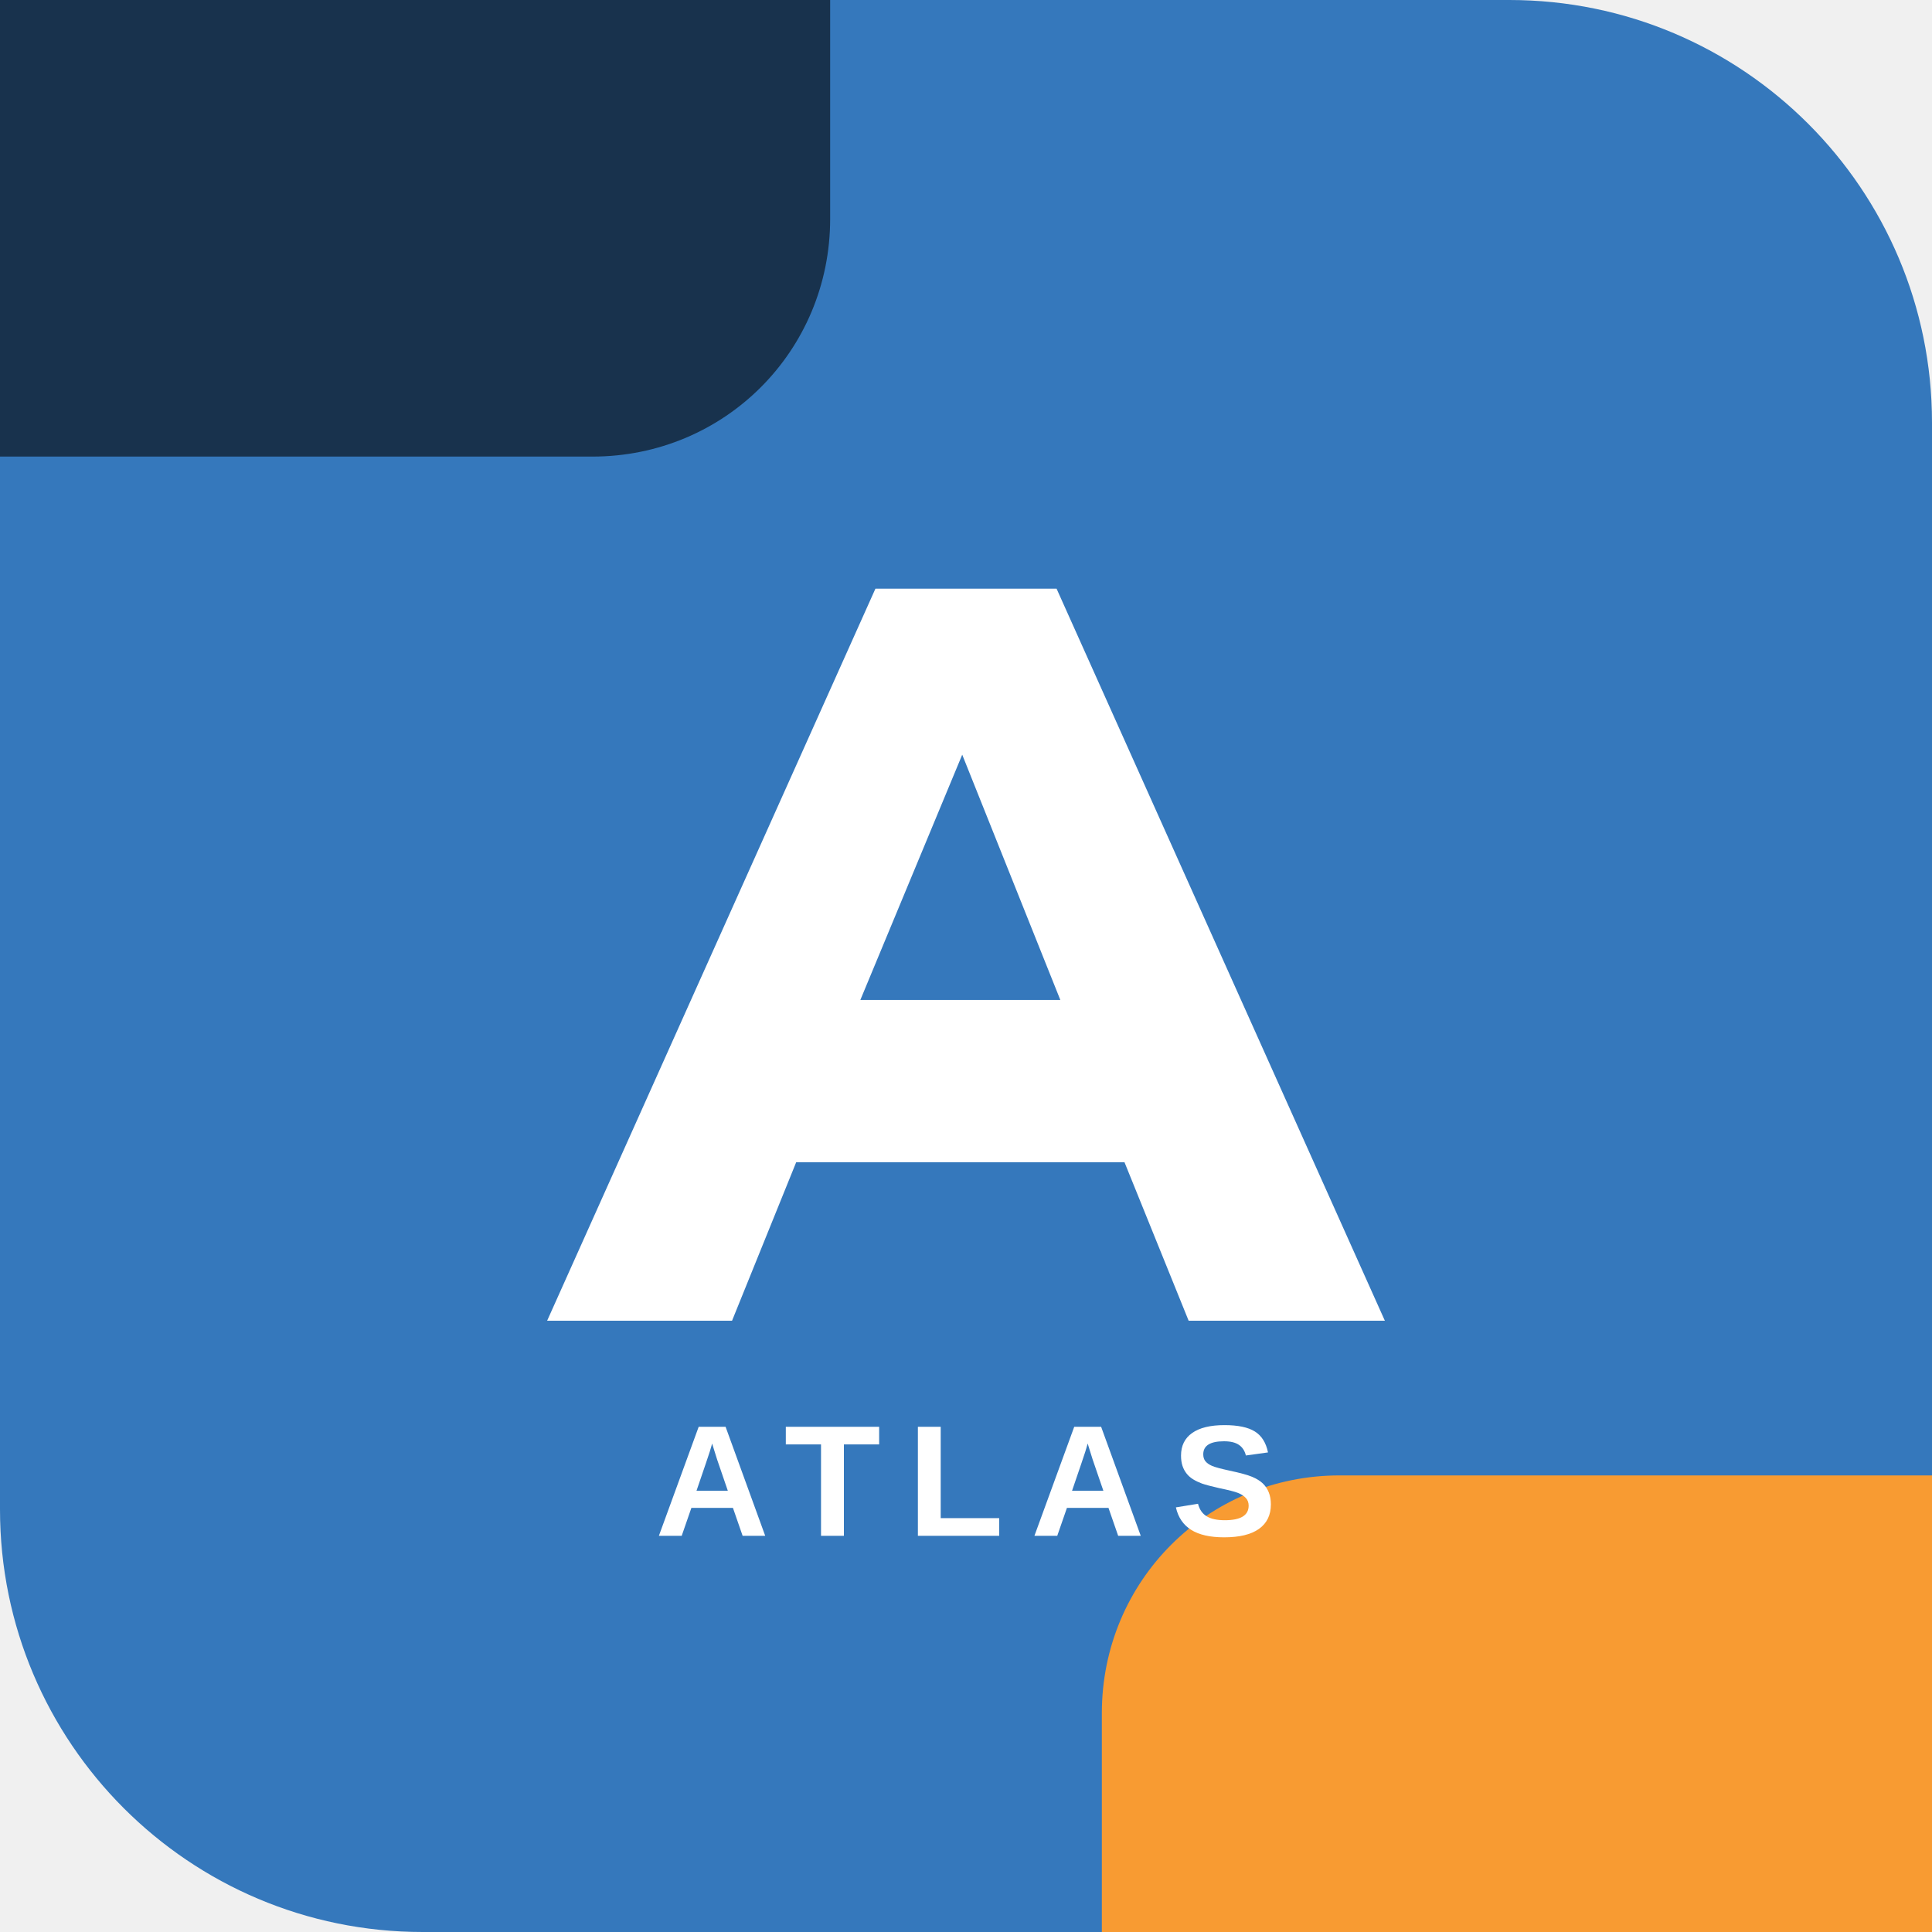
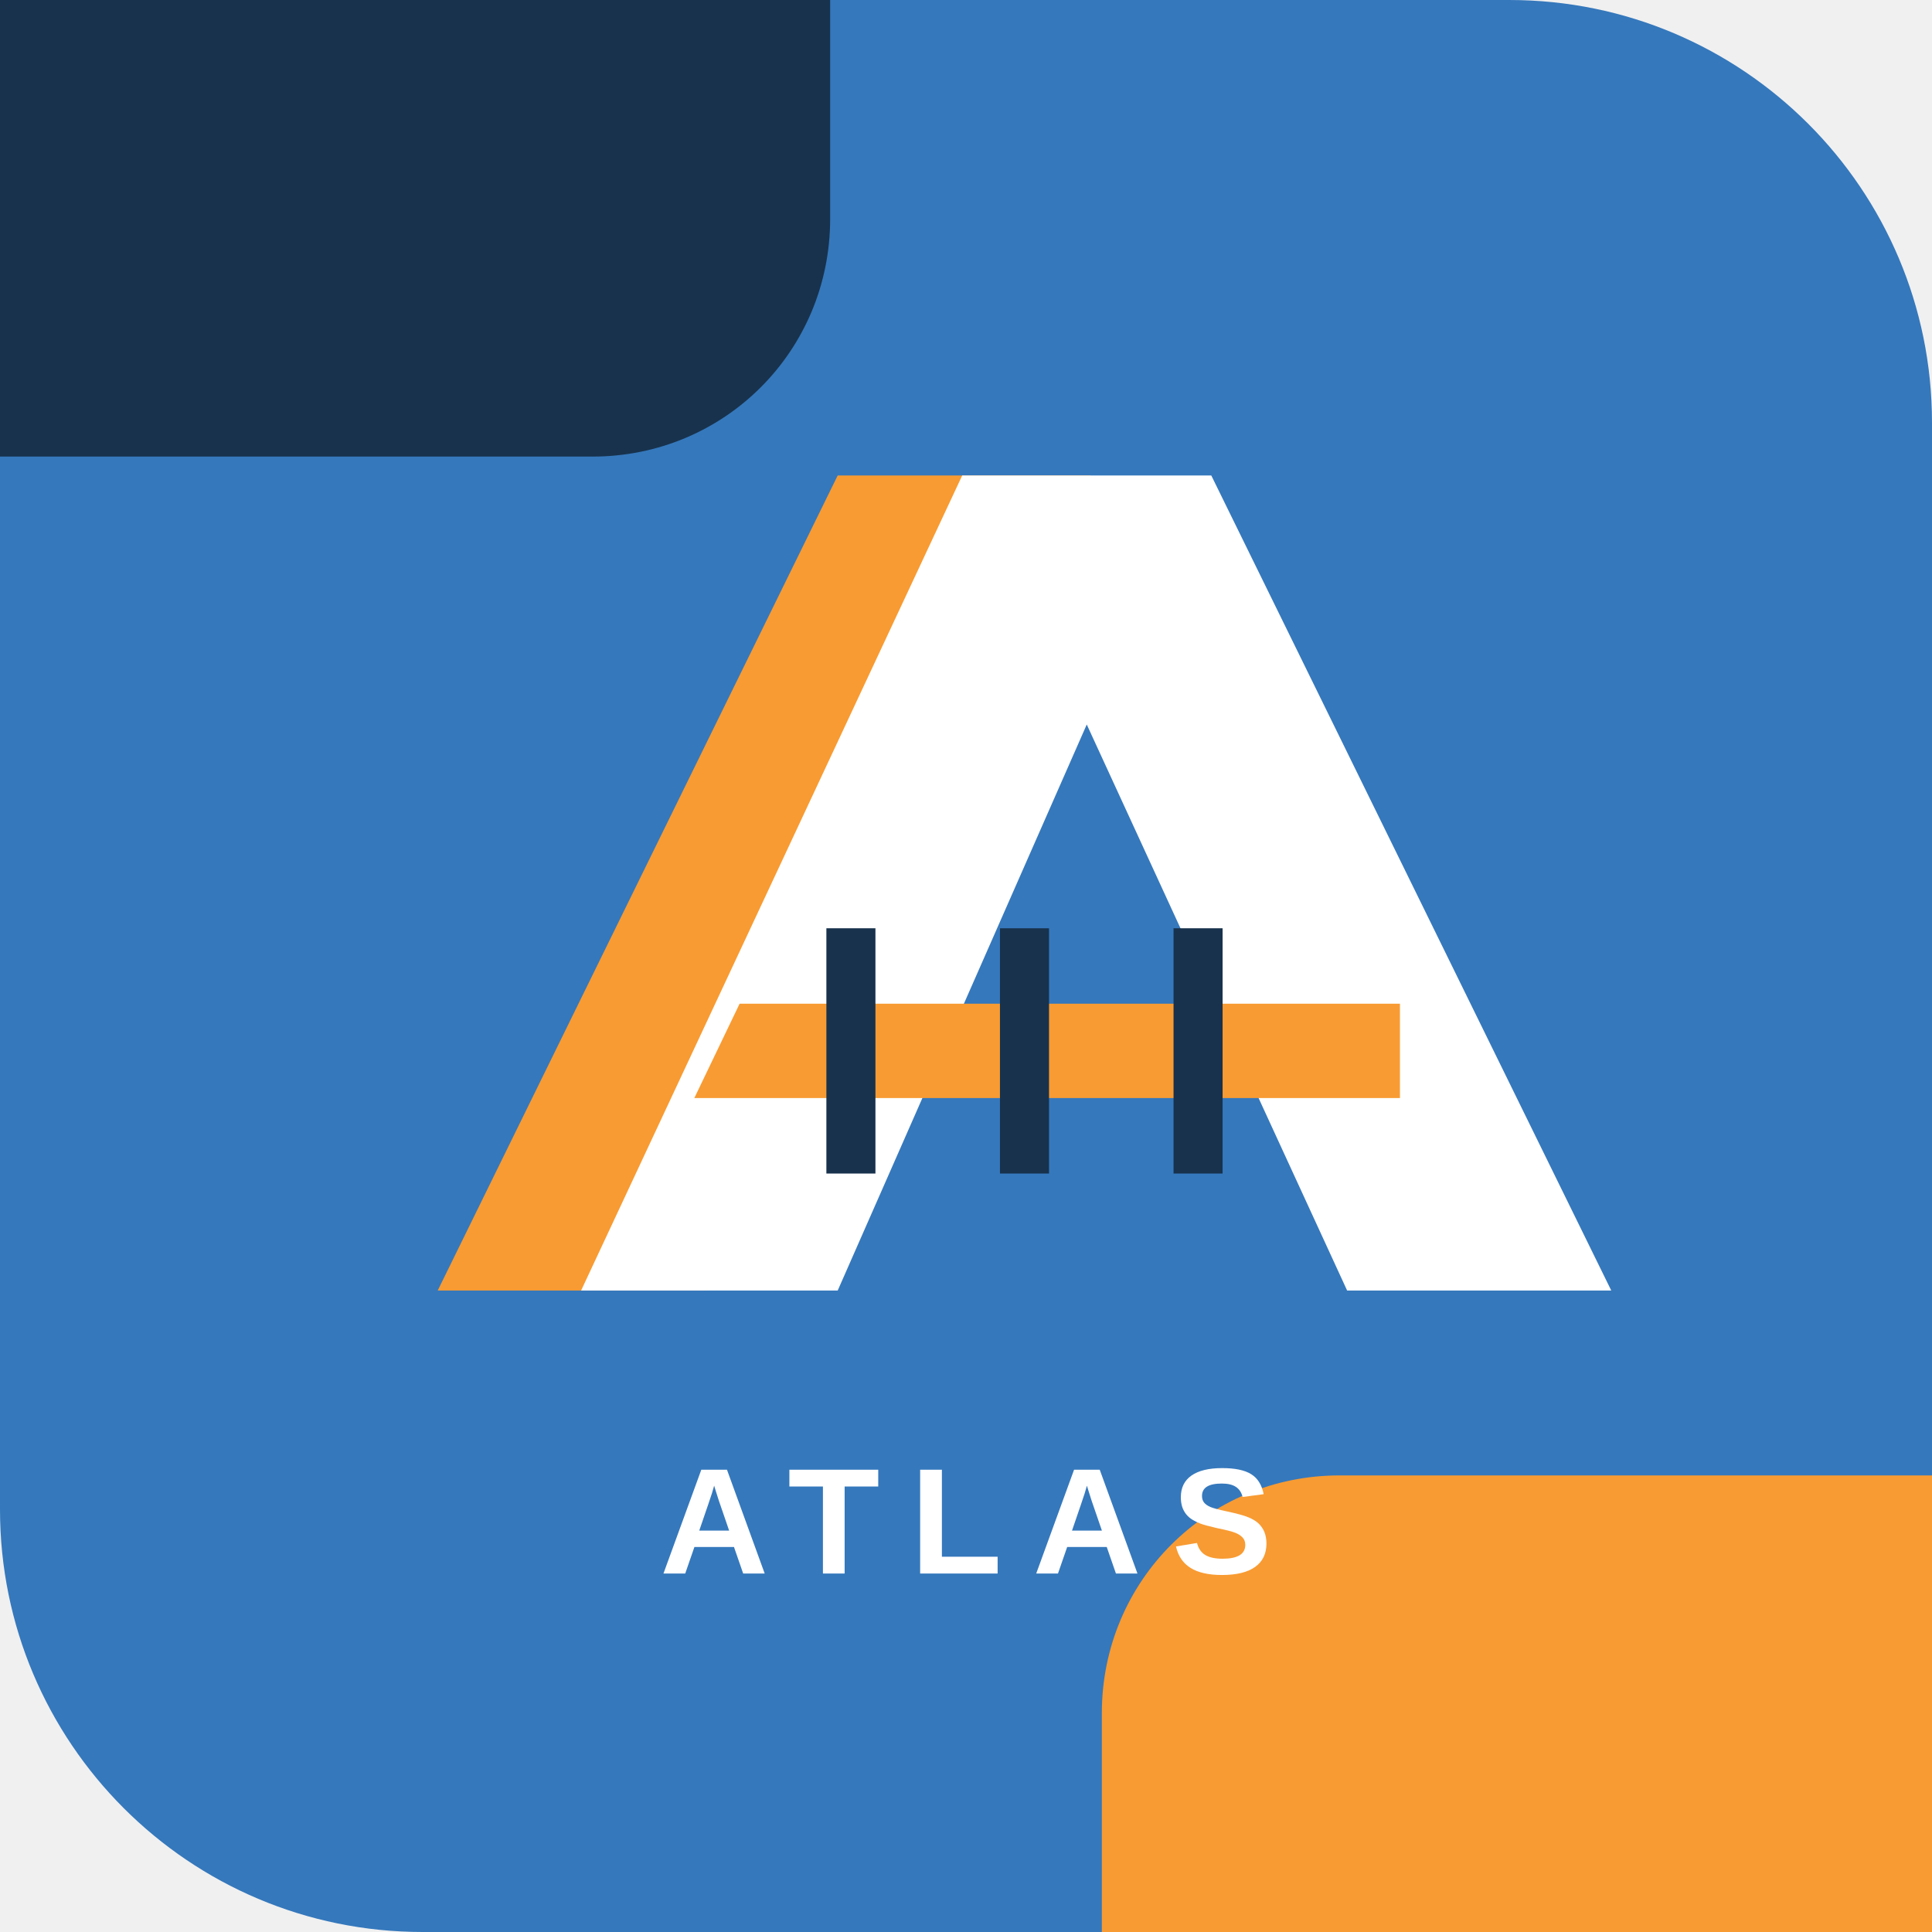
<svg xmlns="http://www.w3.org/2000/svg" viewBox="0 0 512 512">
  <rect width="512" height="512" rx="112" fill="#3578bc" />
  <path d="M0 0h220v58c0 35-28 63-63 63H0z" fill="#18324d" />
  <path d="M512 512H292v-58c0-35 28-63 63-63h157z" fill="#f89b32" />
-   <path d="M145 350 232 156h48l87 194h-52l-17-42h-87l-17 42zm83-85h53l-26-65z" fill="#fff" />
-   <text x="256" y="407" fill="#fff" font-family="Arial,Helvetica,sans-serif" font-size="42" font-weight="700" text-anchor="middle" letter-spacing="7">ATLAS</text>
+   <path d="M116 342 222 126h67L187 342z" fill="#f89b32" />
+   <path d="M255 126h66l106 216h-70l-69-150-66 150h-68z" fill="#fff" />
+   <path d="M196 266h175v25H184z" fill="#f89b32" />
+   <path d="M219 246h13v65h-13zm46 0h13v65h-13zm46 0h13v65h-13z" fill="#18324d" />
+   <text x="256" y="417" fill="#fff" font-family="Segoe UI Variable,Arial,sans-serif" font-size="40" font-weight="800" text-anchor="middle" letter-spacing="8">ATLAS</text>
</svg>
